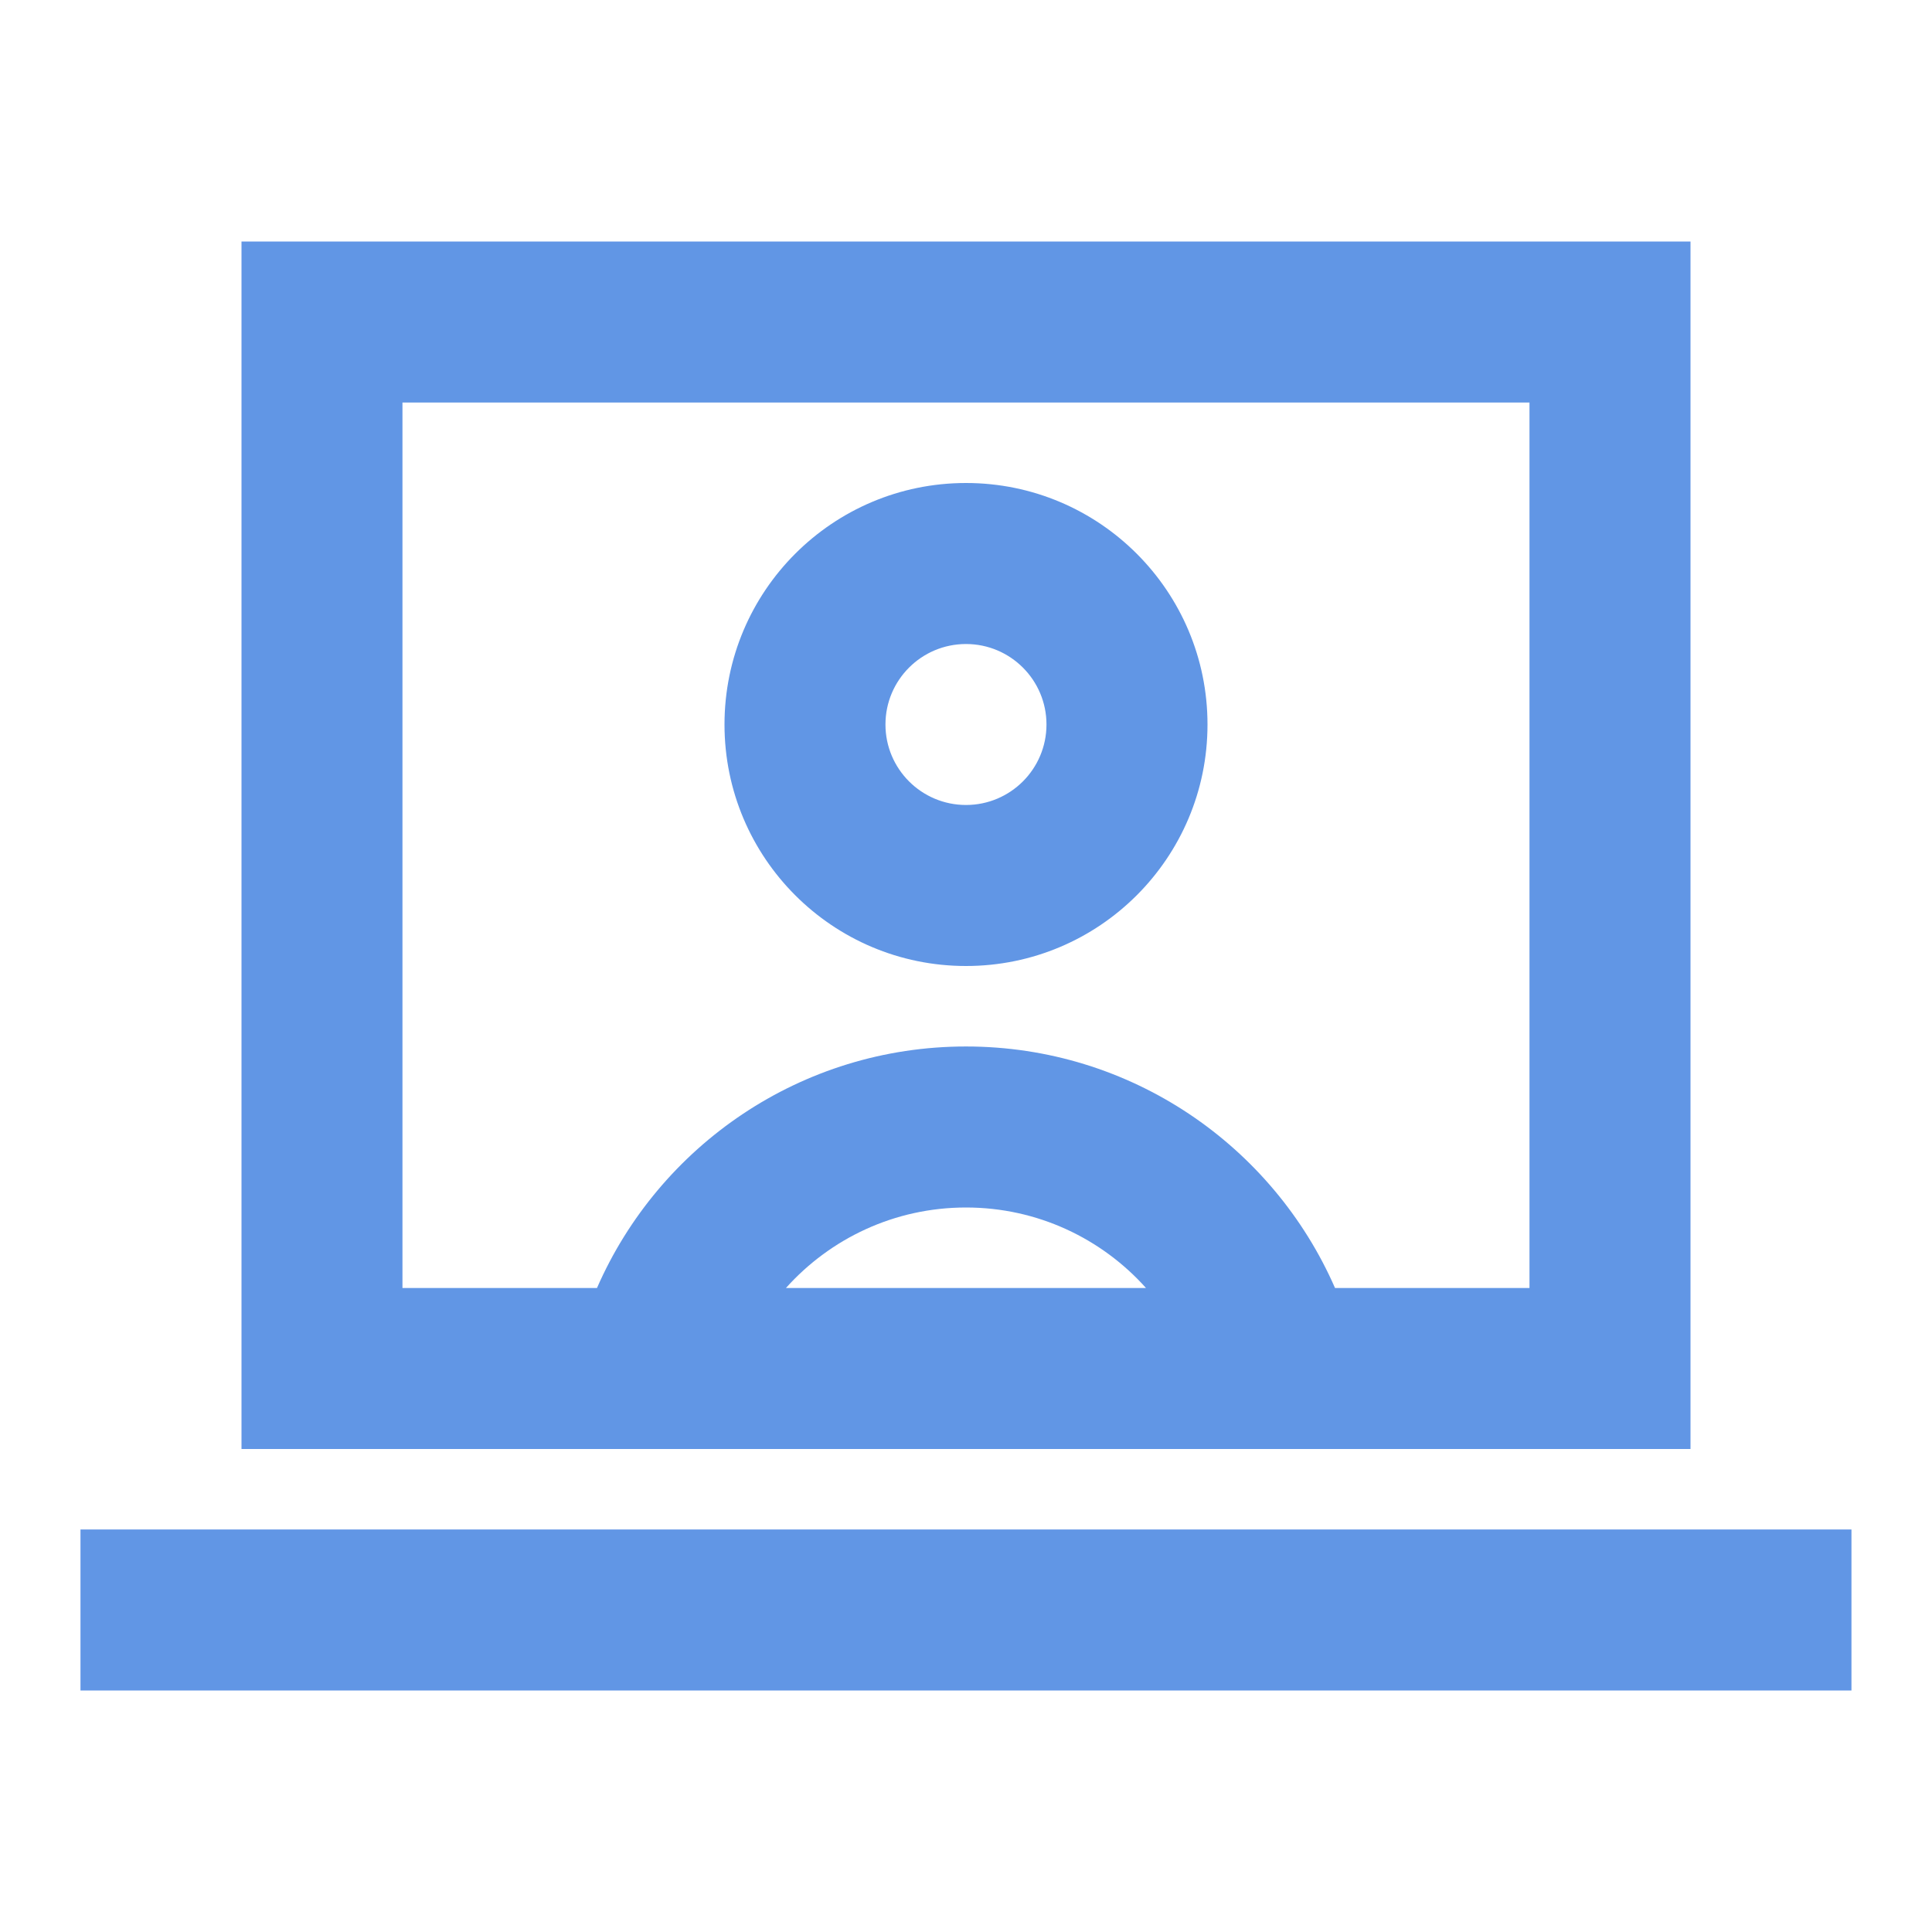
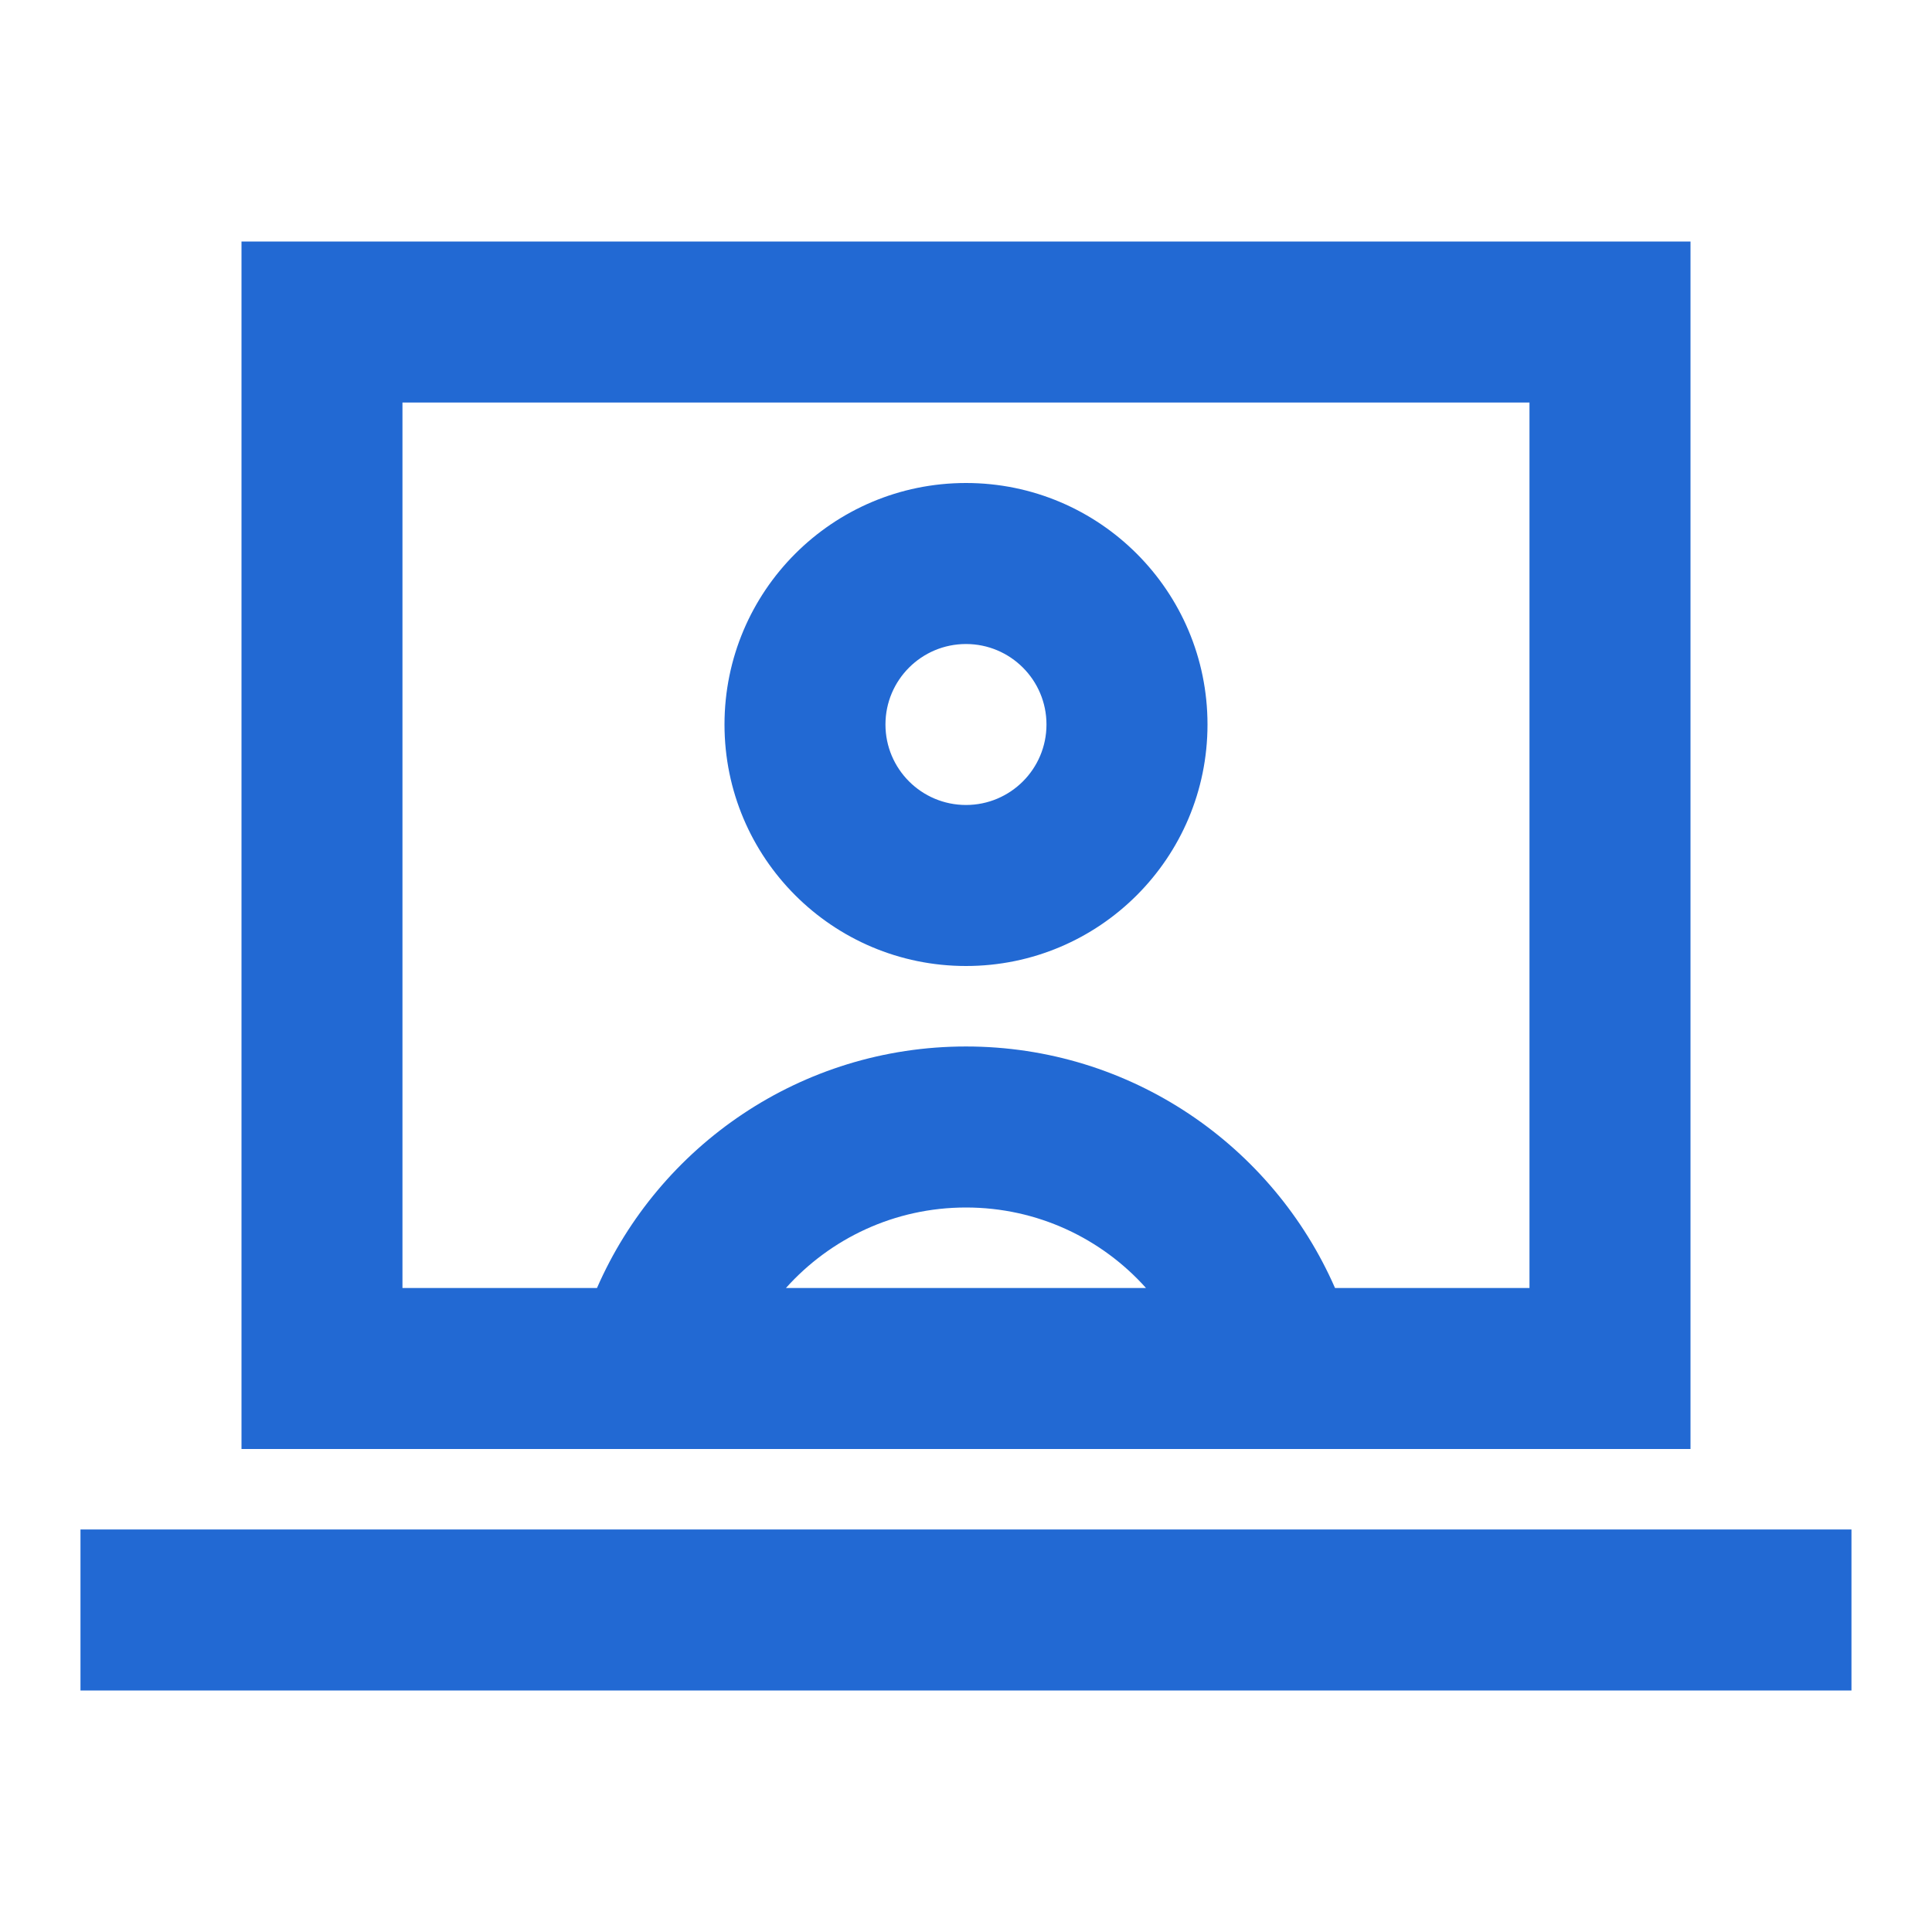
<svg xmlns="http://www.w3.org/2000/svg" width="32" height="32" viewBox="0 0 32 32" fill="none">
-   <path fill-rule="evenodd" clip-rule="evenodd" d="M12 12C12 9.791 13.79 8 16 8C18.209 8 20 9.791 20 12C20 14.209 18.209 16 16 16C13.79 16 12 14.209 12 12ZM16 10.667C15.263 10.667 14.666 11.264 14.666 12C14.666 12.736 15.263 13.333 16 13.333C16.736 13.333 17.333 12.736 17.333 12C17.333 11.264 16.736 10.667 16 10.667Z" fill="#6196E5" />
-   <path fill-rule="evenodd" clip-rule="evenodd" d="M28 4H4V24H28V4ZM22.112 21.333H25.333V6.667H6.666V21.333H9.888C10.916 18.979 13.266 17.333 16 17.333C18.733 17.333 21.083 18.979 22.112 21.333ZM13.018 21.333H18.981C18.249 20.515 17.184 20 16 20C14.815 20 13.751 20.515 13.018 21.333Z" fill="#6196E5" />
-   <path d="M30.666 28V25.333H1.333V28H30.666Z" fill="#6196E5" />
+   <path fill-rule="evenodd" clip-rule="evenodd" d="M12 12C12 9.791 13.79 8 16 8C18.209 8 20 9.791 20 12C20 14.209 18.209 16 16 16C13.79 16 12 14.209 12 12ZM16 10.667C15.263 10.667 14.666 11.264 14.666 12C14.666 12.736 15.263 13.333 16 13.333C16.736 13.333 17.333 12.736 17.333 12C17.333 11.264 16.736 10.667 16 10.667Z" fill="#2269D3" />
+   <path fill-rule="evenodd" clip-rule="evenodd" d="M28 4H4V24H28V4ZM22.112 21.333H25.333V6.667H6.666V21.333H9.888C10.916 18.979 13.266 17.333 16 17.333C18.733 17.333 21.083 18.979 22.112 21.333ZM13.018 21.333H18.981C18.249 20.515 17.184 20 16 20C14.815 20 13.751 20.515 13.018 21.333Z" fill="#2269D3" />
+   <path d="M30.666 28V25.333H1.333V28H30.666Z" fill="#2269D3" />
</svg>
